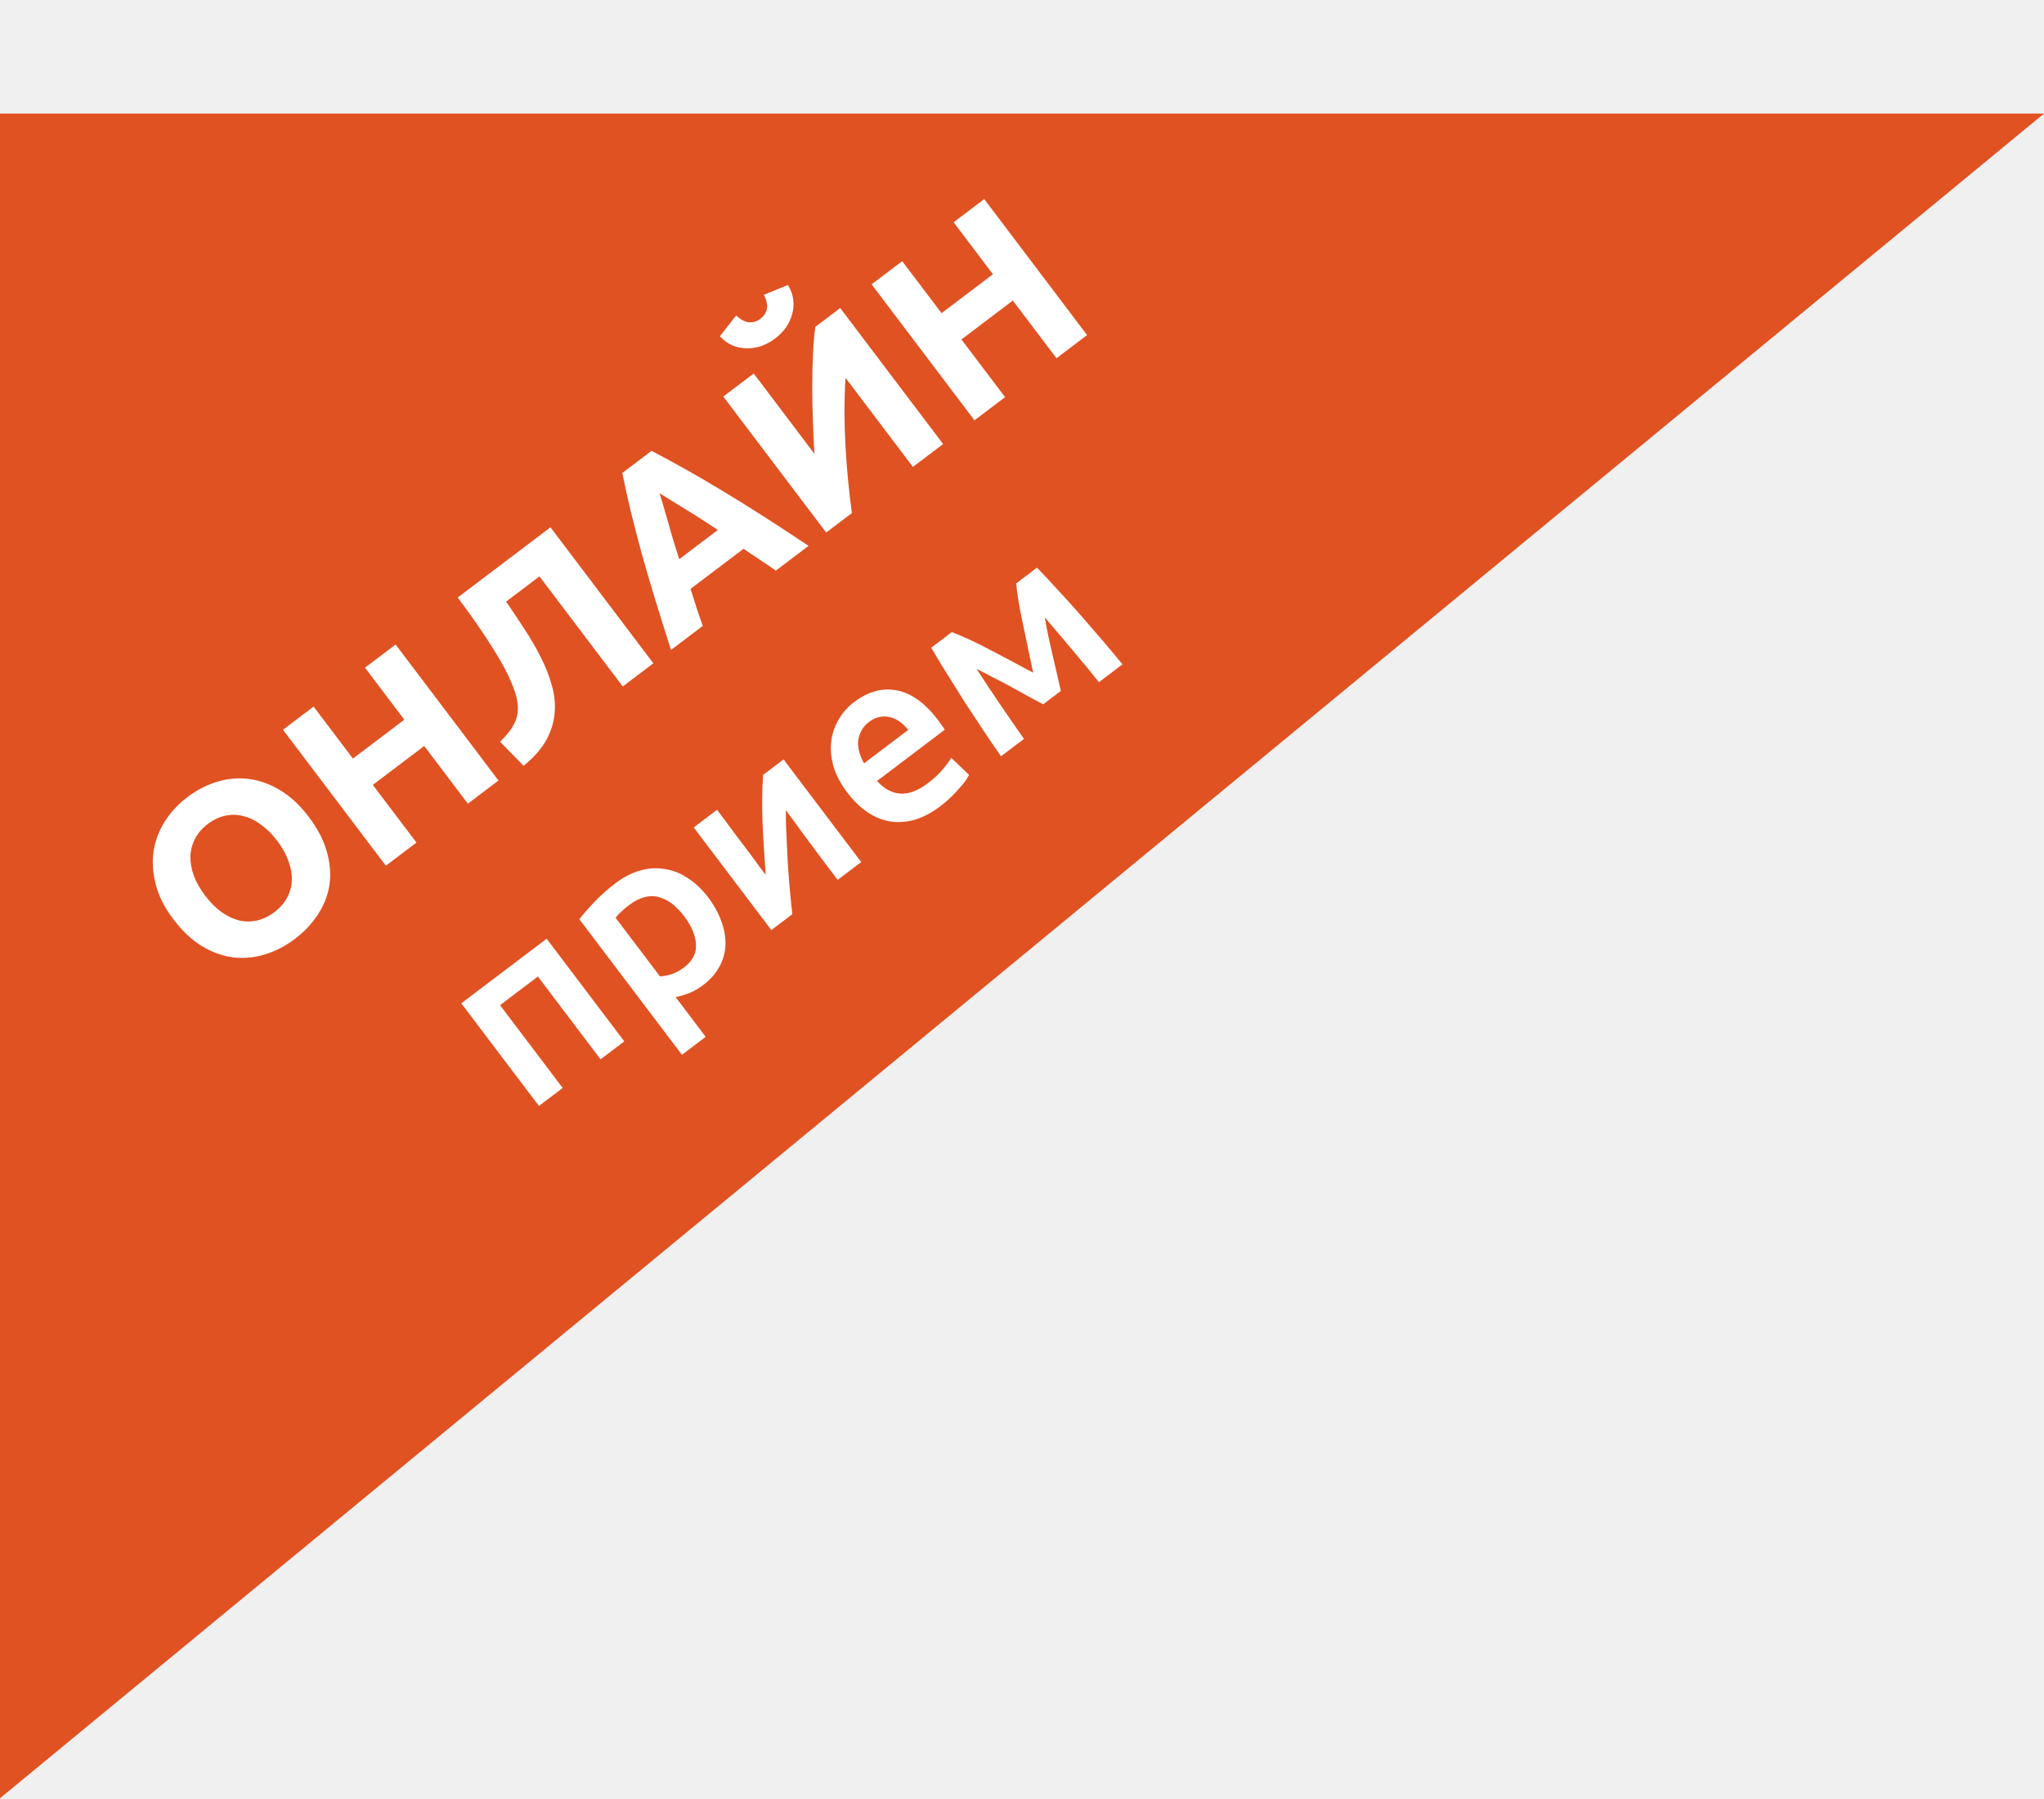
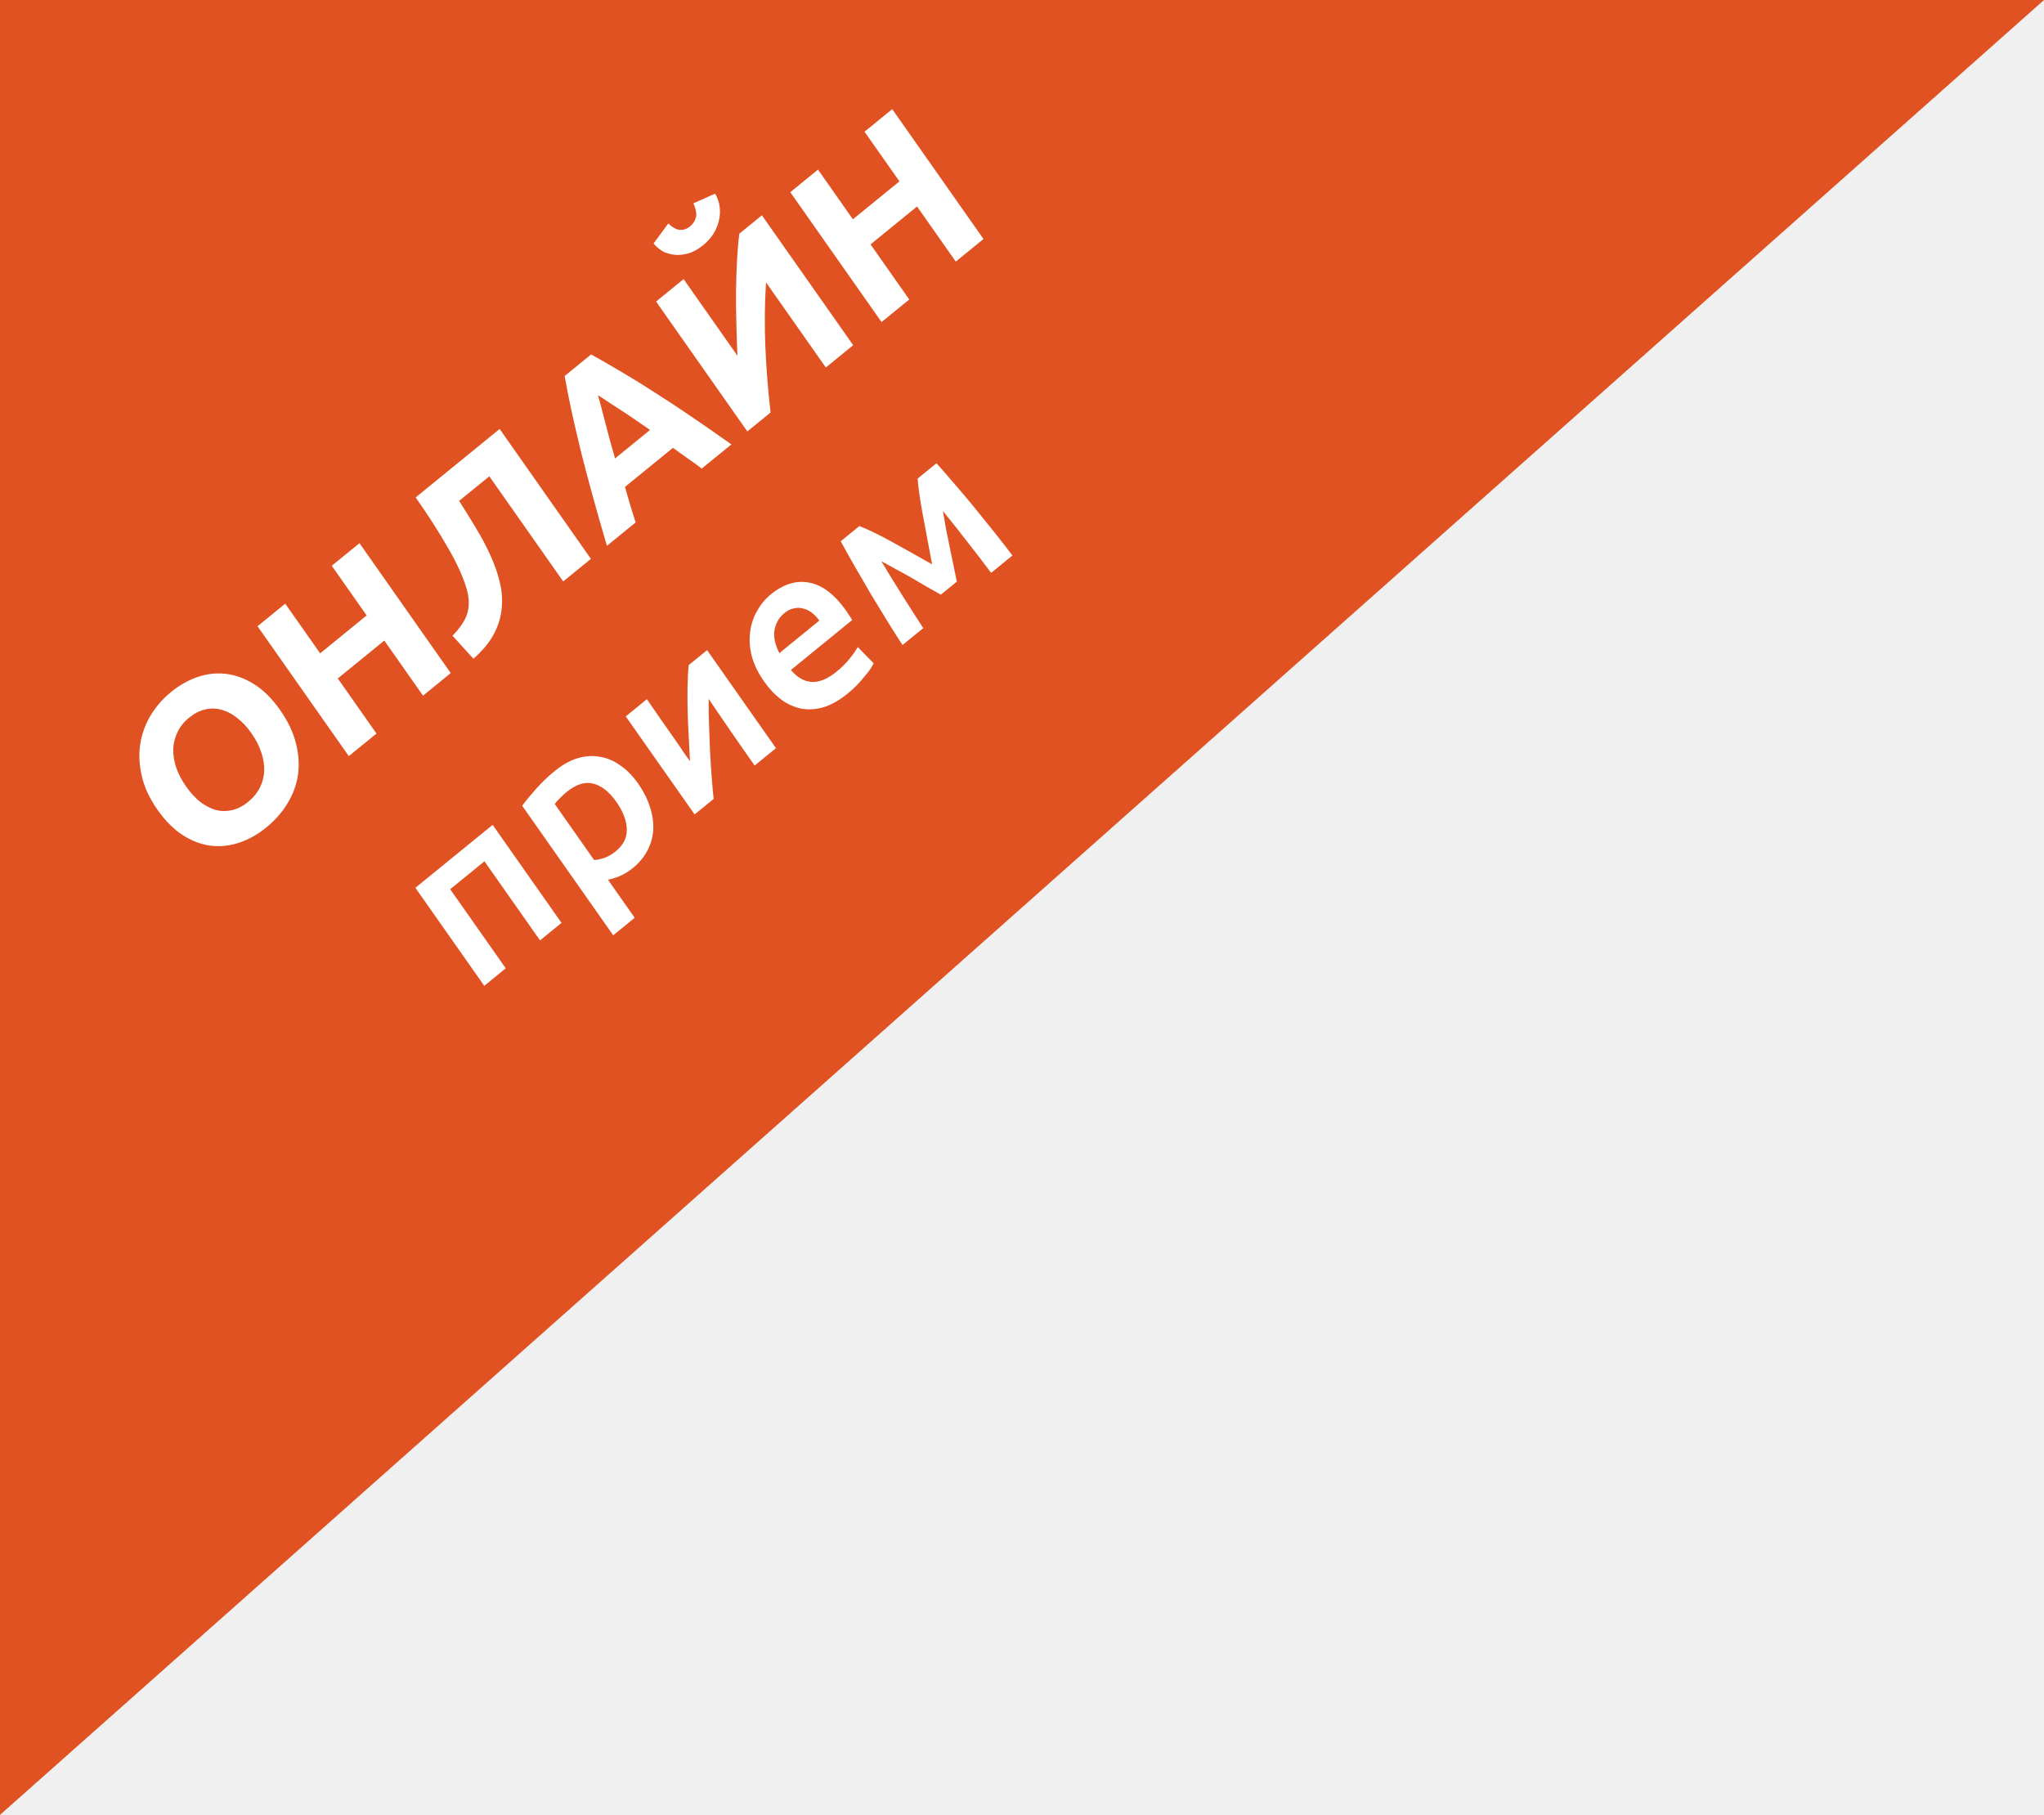
- <svg xmlns="http://www.w3.org/2000/svg" width="108" height="95" viewBox="0 0 108 95" fill="none">
-   <path d="M0 95V6H108L0 95Z" fill="#E05222" />
-   <path d="M10.834 47.309C11.101 47.661 11.383 47.947 11.68 48.168C11.984 48.383 12.294 48.535 12.61 48.622C12.928 48.697 13.246 48.701 13.565 48.633C13.883 48.566 14.194 48.417 14.499 48.187C14.796 47.963 15.02 47.706 15.171 47.418C15.33 47.124 15.412 46.817 15.42 46.496C15.429 46.163 15.367 45.824 15.236 45.478C15.111 45.126 14.916 44.774 14.649 44.422C14.382 44.069 14.097 43.785 13.793 43.57C13.49 43.343 13.18 43.191 12.863 43.117C12.547 43.029 12.226 43.022 11.9 43.095C11.582 43.162 11.274 43.308 10.977 43.533C10.673 43.763 10.447 44.026 10.301 44.321C10.15 44.609 10.07 44.92 10.061 45.253C10.054 45.573 10.115 45.913 10.245 46.271C10.376 46.617 10.573 46.963 10.834 47.309ZM16.318 43.159C16.784 43.774 17.101 44.387 17.27 44.998C17.44 45.597 17.487 46.176 17.41 46.735C17.327 47.286 17.125 47.809 16.803 48.303C16.488 48.791 16.078 49.226 15.573 49.608C15.082 49.979 14.559 50.25 14.004 50.42C13.448 50.591 12.89 50.644 12.33 50.578C11.764 50.506 11.213 50.309 10.676 49.987C10.134 49.658 9.63 49.187 9.165 48.571C8.7 47.956 8.388 47.344 8.232 46.734C8.07 46.118 8.031 45.528 8.115 44.964C8.206 44.395 8.406 43.869 8.714 43.386C9.029 42.898 9.425 42.473 9.902 42.112C10.393 41.741 10.916 41.47 11.472 41.3C12.027 41.129 12.588 41.08 13.153 41.152C13.719 41.224 14.272 41.425 14.815 41.754C15.352 42.075 15.853 42.544 16.318 43.159ZM19.286 35.273L20.903 34.05L26.339 41.234L24.721 42.458L22.415 39.41L19.699 41.465L22.005 44.513L20.388 45.736L14.952 38.552L16.57 37.328L18.648 40.076L21.364 38.021L19.286 35.273ZM26.742 31.783C27.072 32.262 27.397 32.75 27.718 33.246C28.041 33.73 28.325 34.221 28.572 34.719C28.825 35.212 29.02 35.706 29.155 36.201C29.298 36.691 29.348 37.181 29.305 37.669C29.268 38.153 29.122 38.628 28.866 39.093C28.61 39.559 28.209 40.014 27.665 40.458L26.422 39.182C26.878 38.75 27.168 38.335 27.291 37.938C27.409 37.534 27.382 37.075 27.212 36.563C27.003 35.928 26.633 35.187 26.1 34.339C25.57 33.48 24.93 32.556 24.183 31.568L29.086 27.858L34.522 35.042L32.905 36.266L28.504 30.45L26.742 31.783ZM40.992 30.147C40.727 29.956 40.447 29.765 40.152 29.576C39.864 29.381 39.575 29.187 39.286 28.992L36.487 31.11C36.596 31.441 36.702 31.774 36.803 32.11C36.912 32.44 37.023 32.759 37.135 33.065L35.456 34.336C35.14 33.358 34.854 32.449 34.599 31.609C34.344 30.77 34.111 29.973 33.9 29.22C33.696 28.462 33.508 27.74 33.337 27.054C33.168 26.356 33.016 25.667 32.881 24.986L34.426 23.818C35.037 24.138 35.656 24.474 36.281 24.826C36.902 25.172 37.545 25.549 38.213 25.957C38.887 26.36 39.593 26.798 40.332 27.272C41.071 27.745 41.868 28.267 42.723 28.837L40.992 30.147ZM34.849 26.057C34.893 26.187 34.948 26.368 35.015 26.6C35.082 26.832 35.159 27.099 35.247 27.402C35.335 27.705 35.431 28.04 35.535 28.407C35.645 28.769 35.763 29.147 35.888 29.542L37.93 27.997C37.584 27.769 37.252 27.553 36.934 27.348C36.616 27.143 36.32 26.96 36.045 26.798C35.778 26.631 35.541 26.484 35.336 26.357C35.131 26.229 34.969 26.13 34.849 26.057ZM43.653 28.134L38.217 20.949L39.824 19.733L43.032 23.974C42.998 23.412 42.972 22.824 42.952 22.208C42.927 21.586 42.915 20.981 42.916 20.394C42.918 19.794 42.932 19.224 42.958 18.683C42.983 18.142 43.024 17.671 43.079 17.27L44.396 16.274L49.832 23.459L48.235 24.666L44.674 19.96C44.604 21.132 44.603 22.323 44.671 23.532C44.738 24.742 44.852 25.933 45.011 27.106L43.653 28.134ZM40.952 17.885C40.731 18.053 40.493 18.184 40.239 18.278C39.986 18.361 39.73 18.403 39.47 18.404C39.205 18.398 38.949 18.347 38.702 18.251C38.457 18.143 38.236 17.979 38.037 17.76L38.893 16.672C39.147 16.893 39.378 17.011 39.586 17.028C39.801 17.039 39.995 16.979 40.168 16.849C40.348 16.713 40.463 16.549 40.514 16.358C40.567 16.155 40.517 15.895 40.363 15.576L41.632 15.056C41.789 15.307 41.883 15.567 41.913 15.838C41.946 16.096 41.926 16.35 41.854 16.6C41.789 16.844 41.679 17.08 41.525 17.306C41.364 17.525 41.173 17.718 40.952 17.885ZM50.386 11.742L52.004 10.518L57.439 17.702L55.822 18.926L53.516 15.878L50.8 17.933L53.106 20.981L51.489 22.205L46.053 15.02L47.67 13.797L49.749 16.544L52.465 14.489L50.386 11.742ZM28.884 49.592L32.986 55.014L31.732 55.964L28.421 51.589L26.421 53.102L29.731 57.477L28.476 58.426L24.374 53.005L28.884 49.592ZM36.147 48.401C35.723 47.841 35.266 47.502 34.775 47.385C34.291 47.262 33.769 47.412 33.209 47.836C33.091 47.925 32.972 48.026 32.851 48.139C32.732 48.24 32.623 48.355 32.525 48.483L34.871 51.583C35.039 51.575 35.239 51.538 35.471 51.471C35.704 51.392 35.925 51.275 36.132 51.118C36.588 50.773 36.803 50.366 36.775 49.898C36.753 49.425 36.544 48.926 36.147 48.401ZM37.417 47.407C37.73 47.822 37.963 48.244 38.114 48.673C38.271 49.097 38.344 49.509 38.332 49.91C38.32 50.31 38.214 50.695 38.014 51.063C37.822 51.426 37.535 51.751 37.155 52.039C36.9 52.232 36.641 52.379 36.38 52.479C36.118 52.579 35.89 52.643 35.694 52.672L37.286 54.776L36.032 55.725L30.612 48.562C30.815 48.299 31.08 47.996 31.406 47.651C31.733 47.306 32.103 46.977 32.518 46.663C32.946 46.339 33.379 46.115 33.817 45.99C34.255 45.865 34.686 45.838 35.109 45.909C35.534 45.968 35.942 46.126 36.333 46.385C36.726 46.631 37.087 46.972 37.417 47.407ZM41.402 40.12L45.505 45.542L44.261 46.483C43.963 46.09 43.667 45.699 43.374 45.312C43.088 44.92 42.82 44.558 42.569 44.226C42.325 43.889 42.111 43.6 41.928 43.358C41.747 43.104 41.612 42.918 41.523 42.8C41.519 43.227 41.53 43.686 41.555 44.178C41.579 44.67 41.604 45.163 41.629 45.655C41.66 46.142 41.697 46.614 41.739 47.071C41.78 47.529 41.823 47.937 41.866 48.295L40.757 49.135L36.654 43.713L37.888 42.779C38.191 43.18 38.478 43.566 38.748 43.938C39.02 44.297 39.269 44.626 39.493 44.923C39.718 45.22 39.911 45.482 40.071 45.708C40.239 45.929 40.367 46.099 40.456 46.216C40.424 45.773 40.395 45.317 40.367 44.849C40.334 44.374 40.308 43.91 40.291 43.456C40.275 42.989 40.269 42.543 40.272 42.117C40.275 41.69 40.293 41.297 40.324 40.936L41.402 40.12ZM44.772 41.874C44.411 41.398 44.164 40.927 44.03 40.463C43.904 39.994 43.869 39.553 43.926 39.14C43.978 38.72 44.111 38.337 44.327 37.989C44.537 37.635 44.801 37.337 45.118 37.097C45.865 36.532 46.621 36.324 47.386 36.473C48.158 36.617 48.891 37.149 49.587 38.068C49.639 38.137 49.696 38.219 49.757 38.315C49.82 38.398 49.874 38.476 49.919 38.55L46.343 41.257C46.706 41.666 47.115 41.89 47.567 41.928C48.022 41.953 48.508 41.77 49.026 41.378C49.33 41.148 49.586 40.911 49.793 40.667C50.007 40.419 50.163 40.208 50.261 40.036L51.203 40.937C51.16 41.024 51.092 41.135 50.999 41.271C50.908 41.394 50.793 41.53 50.655 41.678C50.529 41.827 50.384 41.981 50.22 42.137C50.056 42.294 49.881 42.443 49.694 42.584C49.218 42.945 48.751 43.19 48.293 43.318C47.831 43.44 47.392 43.462 46.975 43.386C46.554 43.303 46.16 43.134 45.793 42.879C45.421 42.617 45.081 42.282 44.772 41.874ZM47.987 38.561C47.857 38.389 47.709 38.244 47.546 38.129C47.377 38.007 47.203 37.927 47.023 37.889C46.844 37.84 46.662 37.836 46.476 37.879C46.293 37.909 46.108 37.995 45.921 38.136C45.728 38.282 45.587 38.448 45.499 38.634C45.407 38.813 45.353 39.001 45.338 39.197C45.33 39.387 45.356 39.58 45.416 39.773C45.476 39.967 45.555 40.151 45.655 40.326L47.987 38.561ZM51.601 35.338C51.8 35.644 52.009 35.964 52.229 36.297C52.444 36.624 52.662 36.948 52.883 37.27C53.105 37.591 53.318 37.902 53.524 38.203C53.73 38.504 53.924 38.781 54.105 39.035L52.892 39.953C52.603 39.541 52.297 39.094 51.974 38.61C51.646 38.119 51.319 37.622 50.992 37.119C50.668 36.604 50.351 36.099 50.042 35.605C49.733 35.11 49.454 34.648 49.204 34.217L50.293 33.393C50.874 33.616 51.517 33.913 52.221 34.282C52.919 34.645 53.709 35.064 54.589 35.538C54.375 34.538 54.185 33.633 54.019 32.824C53.847 32.008 53.739 31.34 53.693 30.821L54.792 29.989C55.139 30.346 55.508 30.741 55.9 31.173C56.298 31.599 56.698 32.041 57.099 32.499C57.494 32.95 57.883 33.4 58.267 33.849C58.645 34.291 58.992 34.707 59.309 35.097L58.065 36.039C57.623 35.482 57.156 34.917 56.667 34.342C56.179 33.754 55.69 33.179 55.198 32.616C55.252 32.902 55.313 33.22 55.382 33.569C55.458 33.914 55.536 34.262 55.618 34.614C55.699 34.965 55.778 35.307 55.856 35.64C55.928 35.965 55.994 36.253 56.052 36.502L55.119 37.208C54.895 37.084 54.63 36.942 54.324 36.782C54.025 36.617 53.718 36.448 53.402 36.274C53.086 36.1 52.771 35.936 52.458 35.782C52.147 35.615 51.862 35.467 51.601 35.338Z" fill="white" />
+ <svg xmlns="http://www.w3.org/2000/svg" width="116" height="103" viewBox="0 0 116 103" fill="none">
+   <path d="M0 103.001V0.001H116L0 103.001Z" fill="#E05222" />
+   <path d="M10.56 44.634C10.814 44.996 11.084 45.289 11.368 45.514C11.66 45.734 11.958 45.887 12.262 45.974C12.568 46.048 12.874 46.049 13.183 45.976C13.491 45.903 13.793 45.747 14.088 45.506C14.377 45.27 14.596 45.003 14.745 44.703C14.9 44.398 14.983 44.08 14.993 43.748C15.005 43.404 14.949 43.054 14.825 42.697C14.708 42.336 14.523 41.974 14.269 41.612C14.014 41.251 13.742 40.96 13.45 40.74C13.16 40.508 12.862 40.355 12.557 40.281C12.253 40.194 11.943 40.19 11.628 40.268C11.32 40.34 11.022 40.494 10.733 40.73C10.437 40.971 10.217 41.244 10.074 41.551C9.925 41.851 9.845 42.173 9.833 42.517C9.823 42.848 9.879 43.199 10.001 43.568C10.124 43.924 10.311 44.279 10.56 44.634ZM15.891 40.29C16.335 40.921 16.635 41.552 16.793 42.182C16.952 42.799 16.991 43.397 16.911 43.975C16.826 44.546 16.626 45.088 16.311 45.602C16.002 46.11 15.603 46.563 15.112 46.963C14.635 47.352 14.128 47.637 13.59 47.819C13.052 48.001 12.513 48.06 11.973 47.999C11.428 47.93 10.898 47.732 10.383 47.404C9.863 47.07 9.381 46.587 8.937 45.956C8.494 45.325 8.199 44.695 8.054 44.067C7.903 43.431 7.871 42.822 7.957 42.238C8.051 41.649 8.248 41.104 8.55 40.601C8.859 40.093 9.245 39.65 9.709 39.273C10.186 38.884 10.693 38.599 11.231 38.417C11.769 38.235 12.31 38.179 12.855 38.248C13.4 38.316 13.933 38.518 14.453 38.852C14.968 39.18 15.448 39.659 15.891 40.29ZM18.828 32.109L20.401 30.828L25.58 38.2L24.008 39.481L21.811 36.354L19.17 38.505L21.367 41.632L19.795 42.913L14.616 35.542L16.188 34.261L18.169 37.08L20.809 34.928L18.828 32.109ZM26.057 28.427C26.371 28.919 26.68 29.419 26.985 29.929C27.293 30.426 27.563 30.931 27.796 31.443C28.036 31.95 28.219 32.459 28.345 32.969C28.478 33.474 28.522 33.98 28.476 34.486C28.436 34.986 28.291 35.478 28.039 35.962C27.787 36.446 27.397 36.92 26.868 37.385L25.68 36.078C26.124 35.627 26.407 35.196 26.529 34.783C26.647 34.364 26.626 33.891 26.466 33.363C26.271 32.708 25.92 31.946 25.414 31.076C24.91 30.193 24.302 29.244 23.589 28.23L28.356 24.346L33.535 31.718L31.963 32.999L27.77 27.032L26.057 28.427ZM39.825 26.593C39.572 26.398 39.303 26.204 39.02 26.011C38.743 25.813 38.467 25.615 38.19 25.416L35.469 27.634C35.571 27.974 35.669 28.318 35.765 28.664C35.867 29.004 35.97 29.332 36.076 29.648L34.443 30.978C34.147 29.971 33.88 29.034 33.642 28.169C33.404 27.303 33.186 26.483 32.989 25.706C32.799 24.924 32.625 24.18 32.466 23.473C32.309 22.753 32.169 22.043 32.045 21.34L33.547 20.117C34.134 20.441 34.728 20.783 35.328 21.141C35.924 21.492 36.542 21.875 37.182 22.29C37.829 22.7 38.507 23.146 39.215 23.628C39.924 24.11 40.688 24.641 41.508 25.222L39.825 26.593ZM33.934 22.427C33.975 22.561 34.027 22.747 34.09 22.987C34.152 23.226 34.224 23.502 34.306 23.814C34.388 24.126 34.478 24.471 34.575 24.85C34.678 25.223 34.788 25.612 34.905 26.019L36.89 24.401C36.559 24.17 36.24 23.95 35.935 23.741C35.63 23.532 35.346 23.346 35.082 23.181C34.825 23.012 34.599 22.862 34.402 22.732C34.205 22.602 34.049 22.501 33.934 22.427ZM42.412 24.485L37.233 17.114L38.795 15.841L41.852 20.192C41.824 19.611 41.804 19.004 41.791 18.368C41.772 17.725 41.766 17.1 41.772 16.493C41.781 15.873 41.799 15.283 41.829 14.724C41.859 14.164 41.902 13.677 41.959 13.263L43.239 12.22L48.419 19.591L46.867 20.856L43.473 16.026C43.395 17.239 43.383 18.47 43.437 19.719C43.491 20.969 43.589 22.199 43.732 23.41L42.412 24.485ZM39.901 13.919C39.686 14.095 39.455 14.232 39.209 14.333C38.964 14.421 38.716 14.466 38.465 14.47C38.21 14.467 37.963 14.417 37.726 14.32C37.491 14.211 37.278 14.044 37.089 13.819L37.925 12.686C38.168 12.912 38.39 13.032 38.591 13.047C38.798 13.056 38.986 12.993 39.154 12.856C39.328 12.713 39.441 12.543 39.492 12.345C39.545 12.135 39.499 11.866 39.353 11.539L40.583 10.988C40.733 11.246 40.821 11.514 40.848 11.793C40.876 12.06 40.855 12.322 40.783 12.582C40.719 12.835 40.61 13.079 40.459 13.315C40.302 13.543 40.116 13.744 39.901 13.919ZM49.063 7.475L50.635 6.194L55.815 13.565L54.242 14.846L52.045 11.719L49.404 13.87L51.602 16.997L50.03 18.278L44.85 10.907L46.422 9.626L48.403 12.445L51.044 10.293L49.063 7.475ZM27.958 46.814L31.867 52.377L30.648 53.37L27.494 48.882L25.549 50.467L28.702 54.955L27.483 55.949L23.574 50.386L27.958 46.814ZM34.979 45.509C34.575 44.935 34.137 44.589 33.664 44.473C33.198 44.351 32.693 44.511 32.149 44.955C32.035 45.048 31.919 45.153 31.801 45.272C31.685 45.377 31.579 45.497 31.483 45.631L33.718 48.812C33.88 48.802 34.074 48.761 34.298 48.69C34.524 48.606 34.738 48.482 34.94 48.318C35.383 47.956 35.594 47.534 35.571 47.051C35.555 46.562 35.358 46.048 34.979 45.509ZM36.214 44.469C36.513 44.895 36.733 45.329 36.875 45.771C37.023 46.208 37.09 46.633 37.074 47.047C37.059 47.461 36.953 47.859 36.757 48.242C36.568 48.619 36.288 48.959 35.919 49.26C35.67 49.462 35.419 49.616 35.166 49.722C34.913 49.828 34.692 49.897 34.503 49.928L36.02 52.088L34.8 53.081L29.636 45.731C29.835 45.458 30.093 45.141 30.411 44.782C30.729 44.422 31.09 44.078 31.493 43.75C31.909 43.41 32.33 43.174 32.753 43.041C33.177 42.907 33.593 42.875 34.001 42.944C34.41 43.001 34.803 43.16 35.178 43.424C35.555 43.674 35.9 44.023 36.214 44.469ZM40.128 36.898L44.037 42.461L42.828 43.446C42.544 43.042 42.262 42.641 41.983 42.244C41.711 41.842 41.455 41.47 41.216 41.13C40.983 40.784 40.78 40.487 40.606 40.239C40.433 39.978 40.304 39.787 40.22 39.667C40.212 40.108 40.218 40.582 40.238 41.091C40.257 41.599 40.276 42.108 40.295 42.616C40.321 43.119 40.352 43.607 40.388 44.079C40.424 44.551 40.461 44.973 40.5 45.343L39.421 46.222L35.513 40.659L36.712 39.681C37.001 40.093 37.274 40.489 37.531 40.87C37.79 41.239 38.027 41.576 38.241 41.881C38.456 42.186 38.639 42.455 38.792 42.687C38.951 42.914 39.073 43.087 39.158 43.208C39.132 42.75 39.108 42.279 39.085 41.796C39.057 41.305 39.037 40.825 39.024 40.356C39.013 39.875 39.011 39.413 39.019 38.973C39.026 38.532 39.047 38.125 39.08 37.752L40.128 36.898ZM43.364 38.677C43.02 38.188 42.786 37.704 42.661 37.226C42.543 36.742 42.514 36.286 42.573 35.859C42.627 35.425 42.76 35.027 42.971 34.666C43.176 34.297 43.434 33.987 43.743 33.735C44.469 33.144 45.2 32.922 45.937 33.068C46.681 33.209 47.384 33.752 48.046 34.695C48.096 34.766 48.15 34.85 48.208 34.947C48.268 35.033 48.319 35.113 48.362 35.19L44.886 38.023C45.233 38.442 45.625 38.669 46.061 38.704C46.5 38.726 46.971 38.532 47.474 38.121C47.77 37.88 48.019 37.633 48.221 37.379C48.43 37.12 48.582 36.901 48.678 36.722L49.58 37.644C49.537 37.734 49.471 37.85 49.38 37.991C49.29 38.119 49.178 38.261 49.044 38.415C48.921 38.571 48.779 38.73 48.62 38.894C48.46 39.058 48.289 39.213 48.108 39.361C47.645 39.739 47.191 39.996 46.749 40.134C46.302 40.264 45.878 40.292 45.477 40.217C45.071 40.136 44.692 39.965 44.34 39.705C43.983 39.438 43.658 39.095 43.364 38.677ZM46.498 35.22C46.373 35.043 46.233 34.895 46.076 34.778C45.915 34.653 45.747 34.572 45.573 34.535C45.401 34.486 45.225 34.484 45.046 34.53C44.869 34.563 44.689 34.653 44.508 34.801C44.32 34.955 44.183 35.128 44.096 35.321C44.005 35.506 43.951 35.701 43.935 35.903C43.926 36.101 43.949 36.299 44.005 36.499C44.061 36.699 44.136 36.888 44.23 37.068L46.498 35.22ZM50.016 31.852C50.205 32.166 50.404 32.495 50.613 32.838C50.817 33.173 51.024 33.506 51.235 33.836C51.446 34.166 51.649 34.485 51.845 34.794C52.041 35.103 52.225 35.388 52.398 35.648L51.219 36.609C50.943 36.187 50.652 35.727 50.345 35.23C50.033 34.726 49.722 34.216 49.412 33.699C49.103 33.17 48.802 32.651 48.509 32.143C48.215 31.636 47.95 31.16 47.713 30.718L48.771 29.855C49.331 30.08 49.948 30.38 50.623 30.755C51.294 31.123 52.052 31.548 52.898 32.03C52.701 30.997 52.526 30.064 52.373 29.229C52.215 28.388 52.116 27.699 52.077 27.162L53.145 26.292C53.476 26.657 53.829 27.062 54.203 27.504C54.584 27.941 54.965 28.394 55.348 28.863C55.725 29.325 56.097 29.786 56.462 30.246C56.823 30.699 57.155 31.126 57.457 31.526L56.248 32.512C55.826 31.941 55.381 31.361 54.914 30.771C54.449 30.169 53.982 29.58 53.513 29.003C53.562 29.298 53.618 29.626 53.681 29.986C53.751 30.342 53.824 30.701 53.899 31.063C53.974 31.426 54.047 31.779 54.119 32.122C54.186 32.457 54.247 32.754 54.301 33.011L53.394 33.75C53.178 33.624 52.924 33.48 52.63 33.318C52.343 33.15 52.048 32.978 51.745 32.802C51.441 32.626 51.139 32.459 50.839 32.302C50.54 32.133 50.266 31.983 50.016 31.852Z" fill="white" />
</svg>
